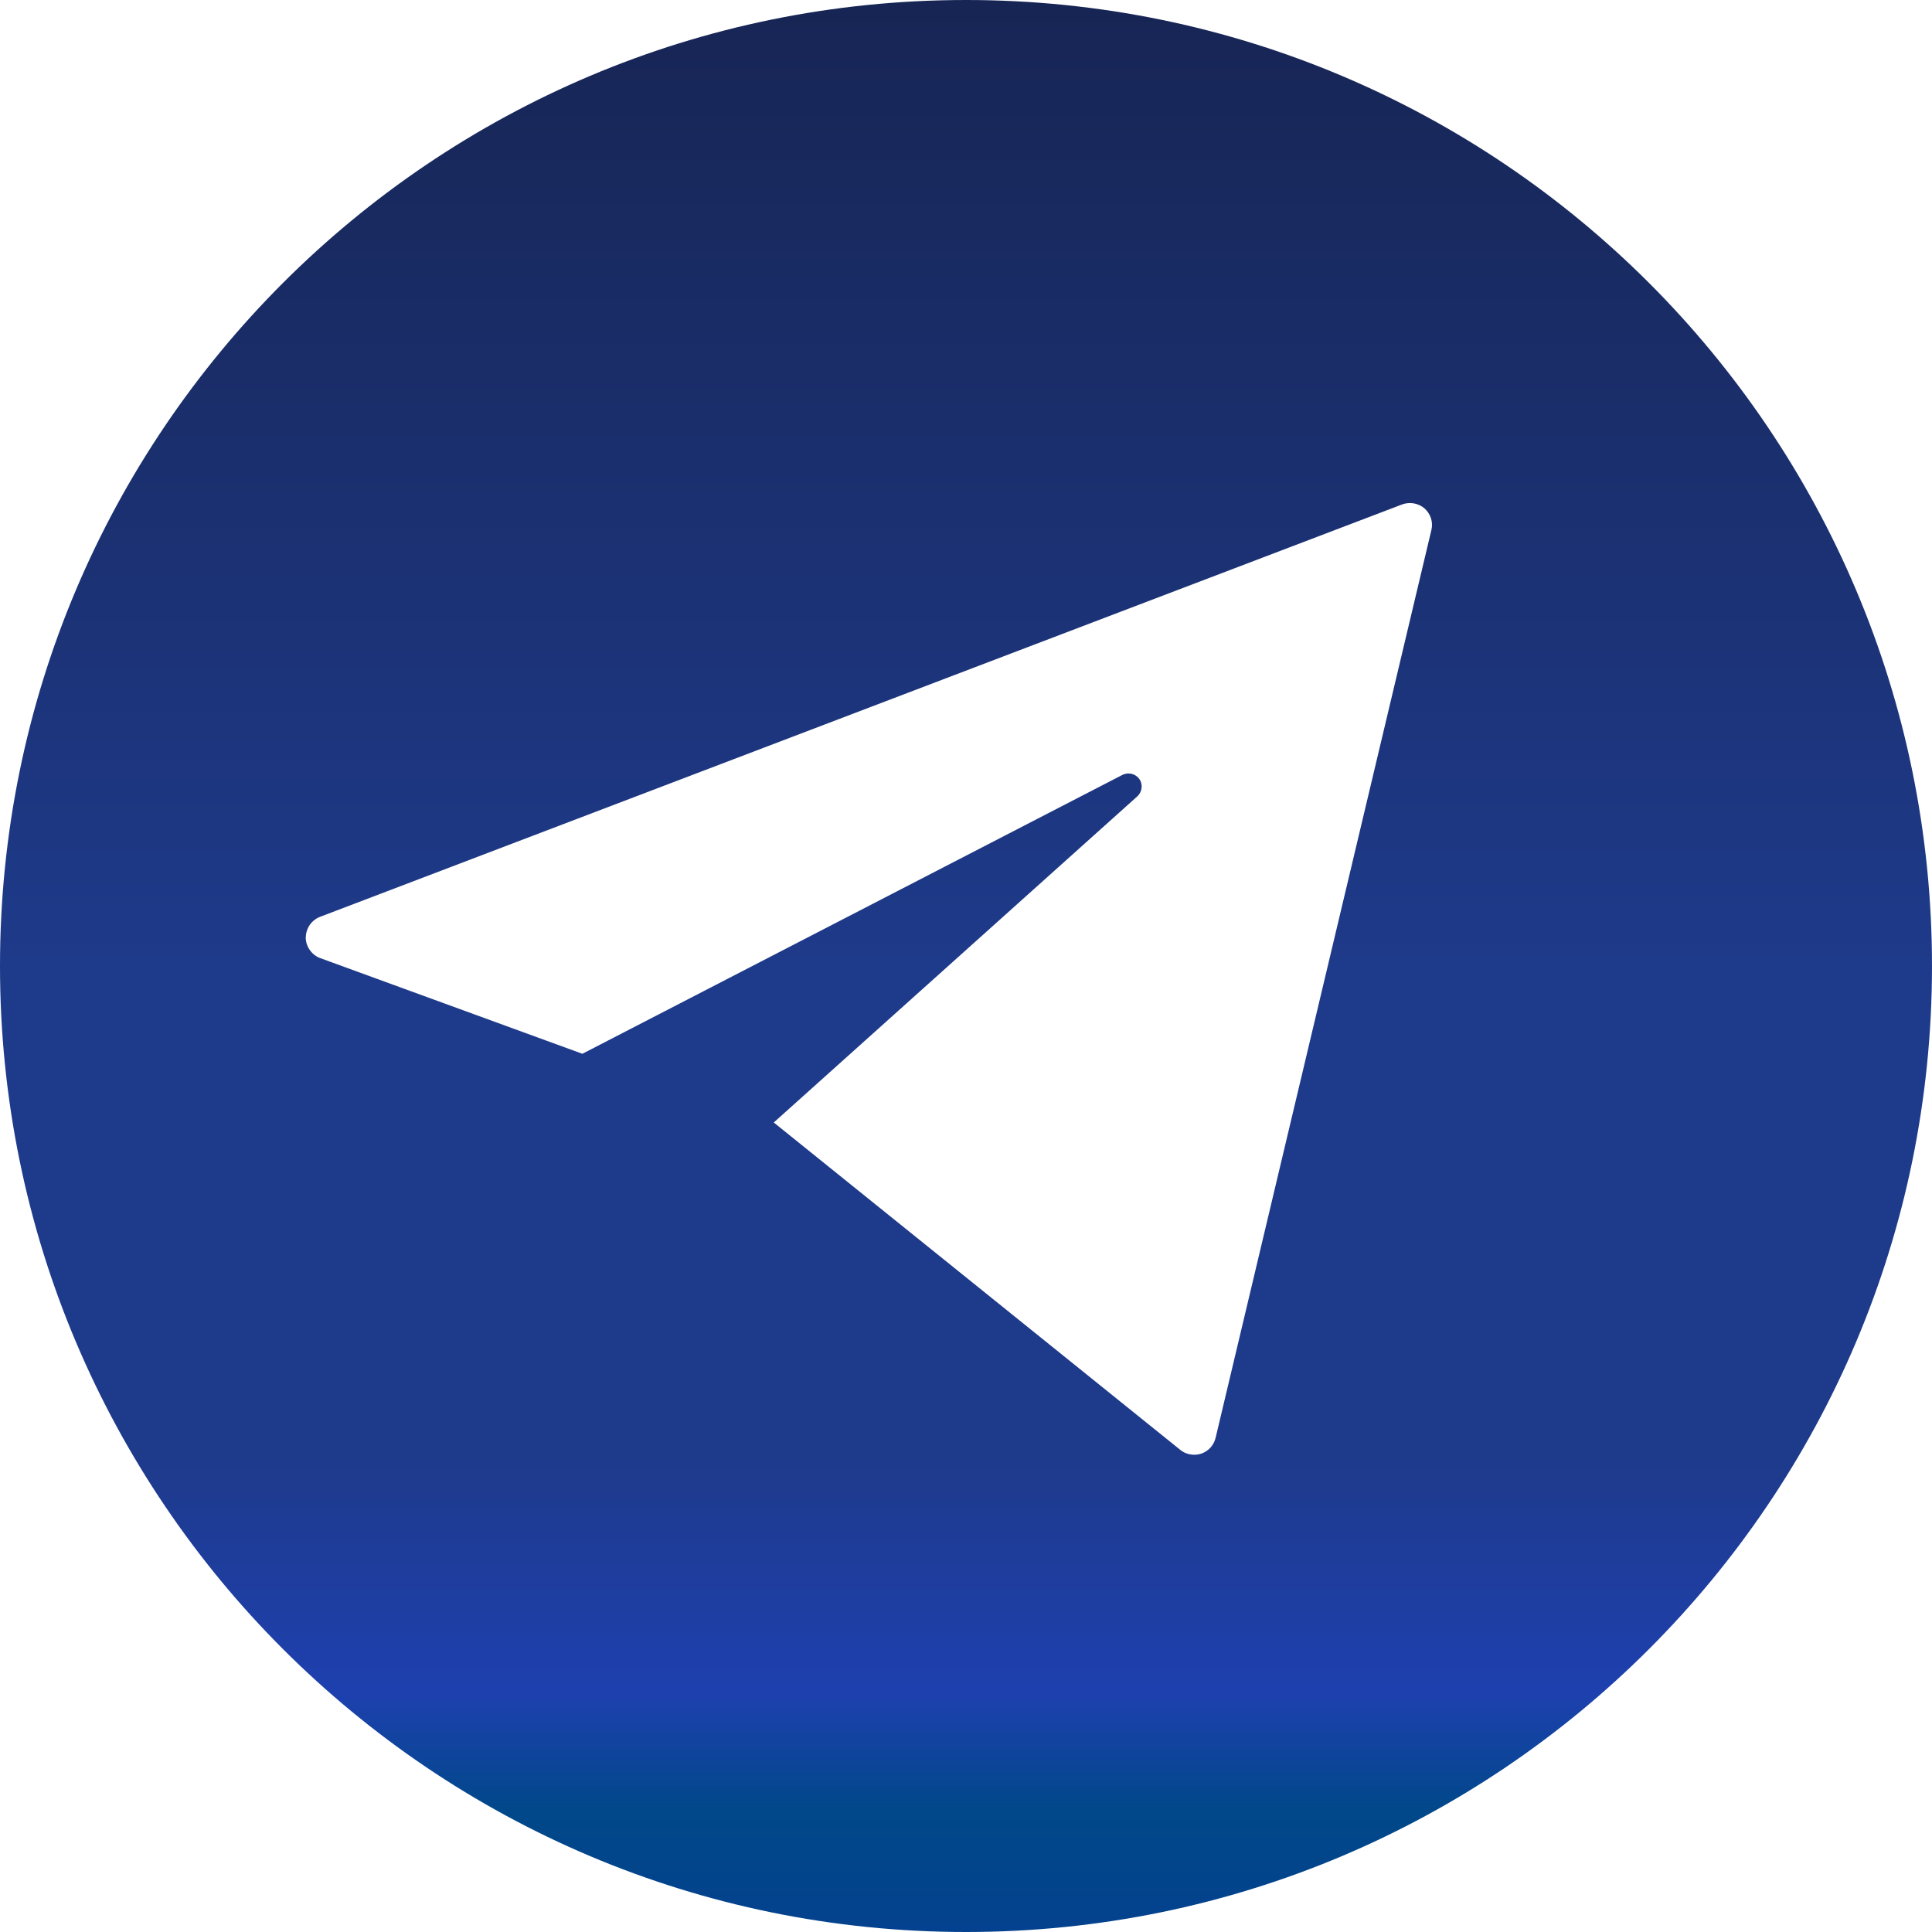
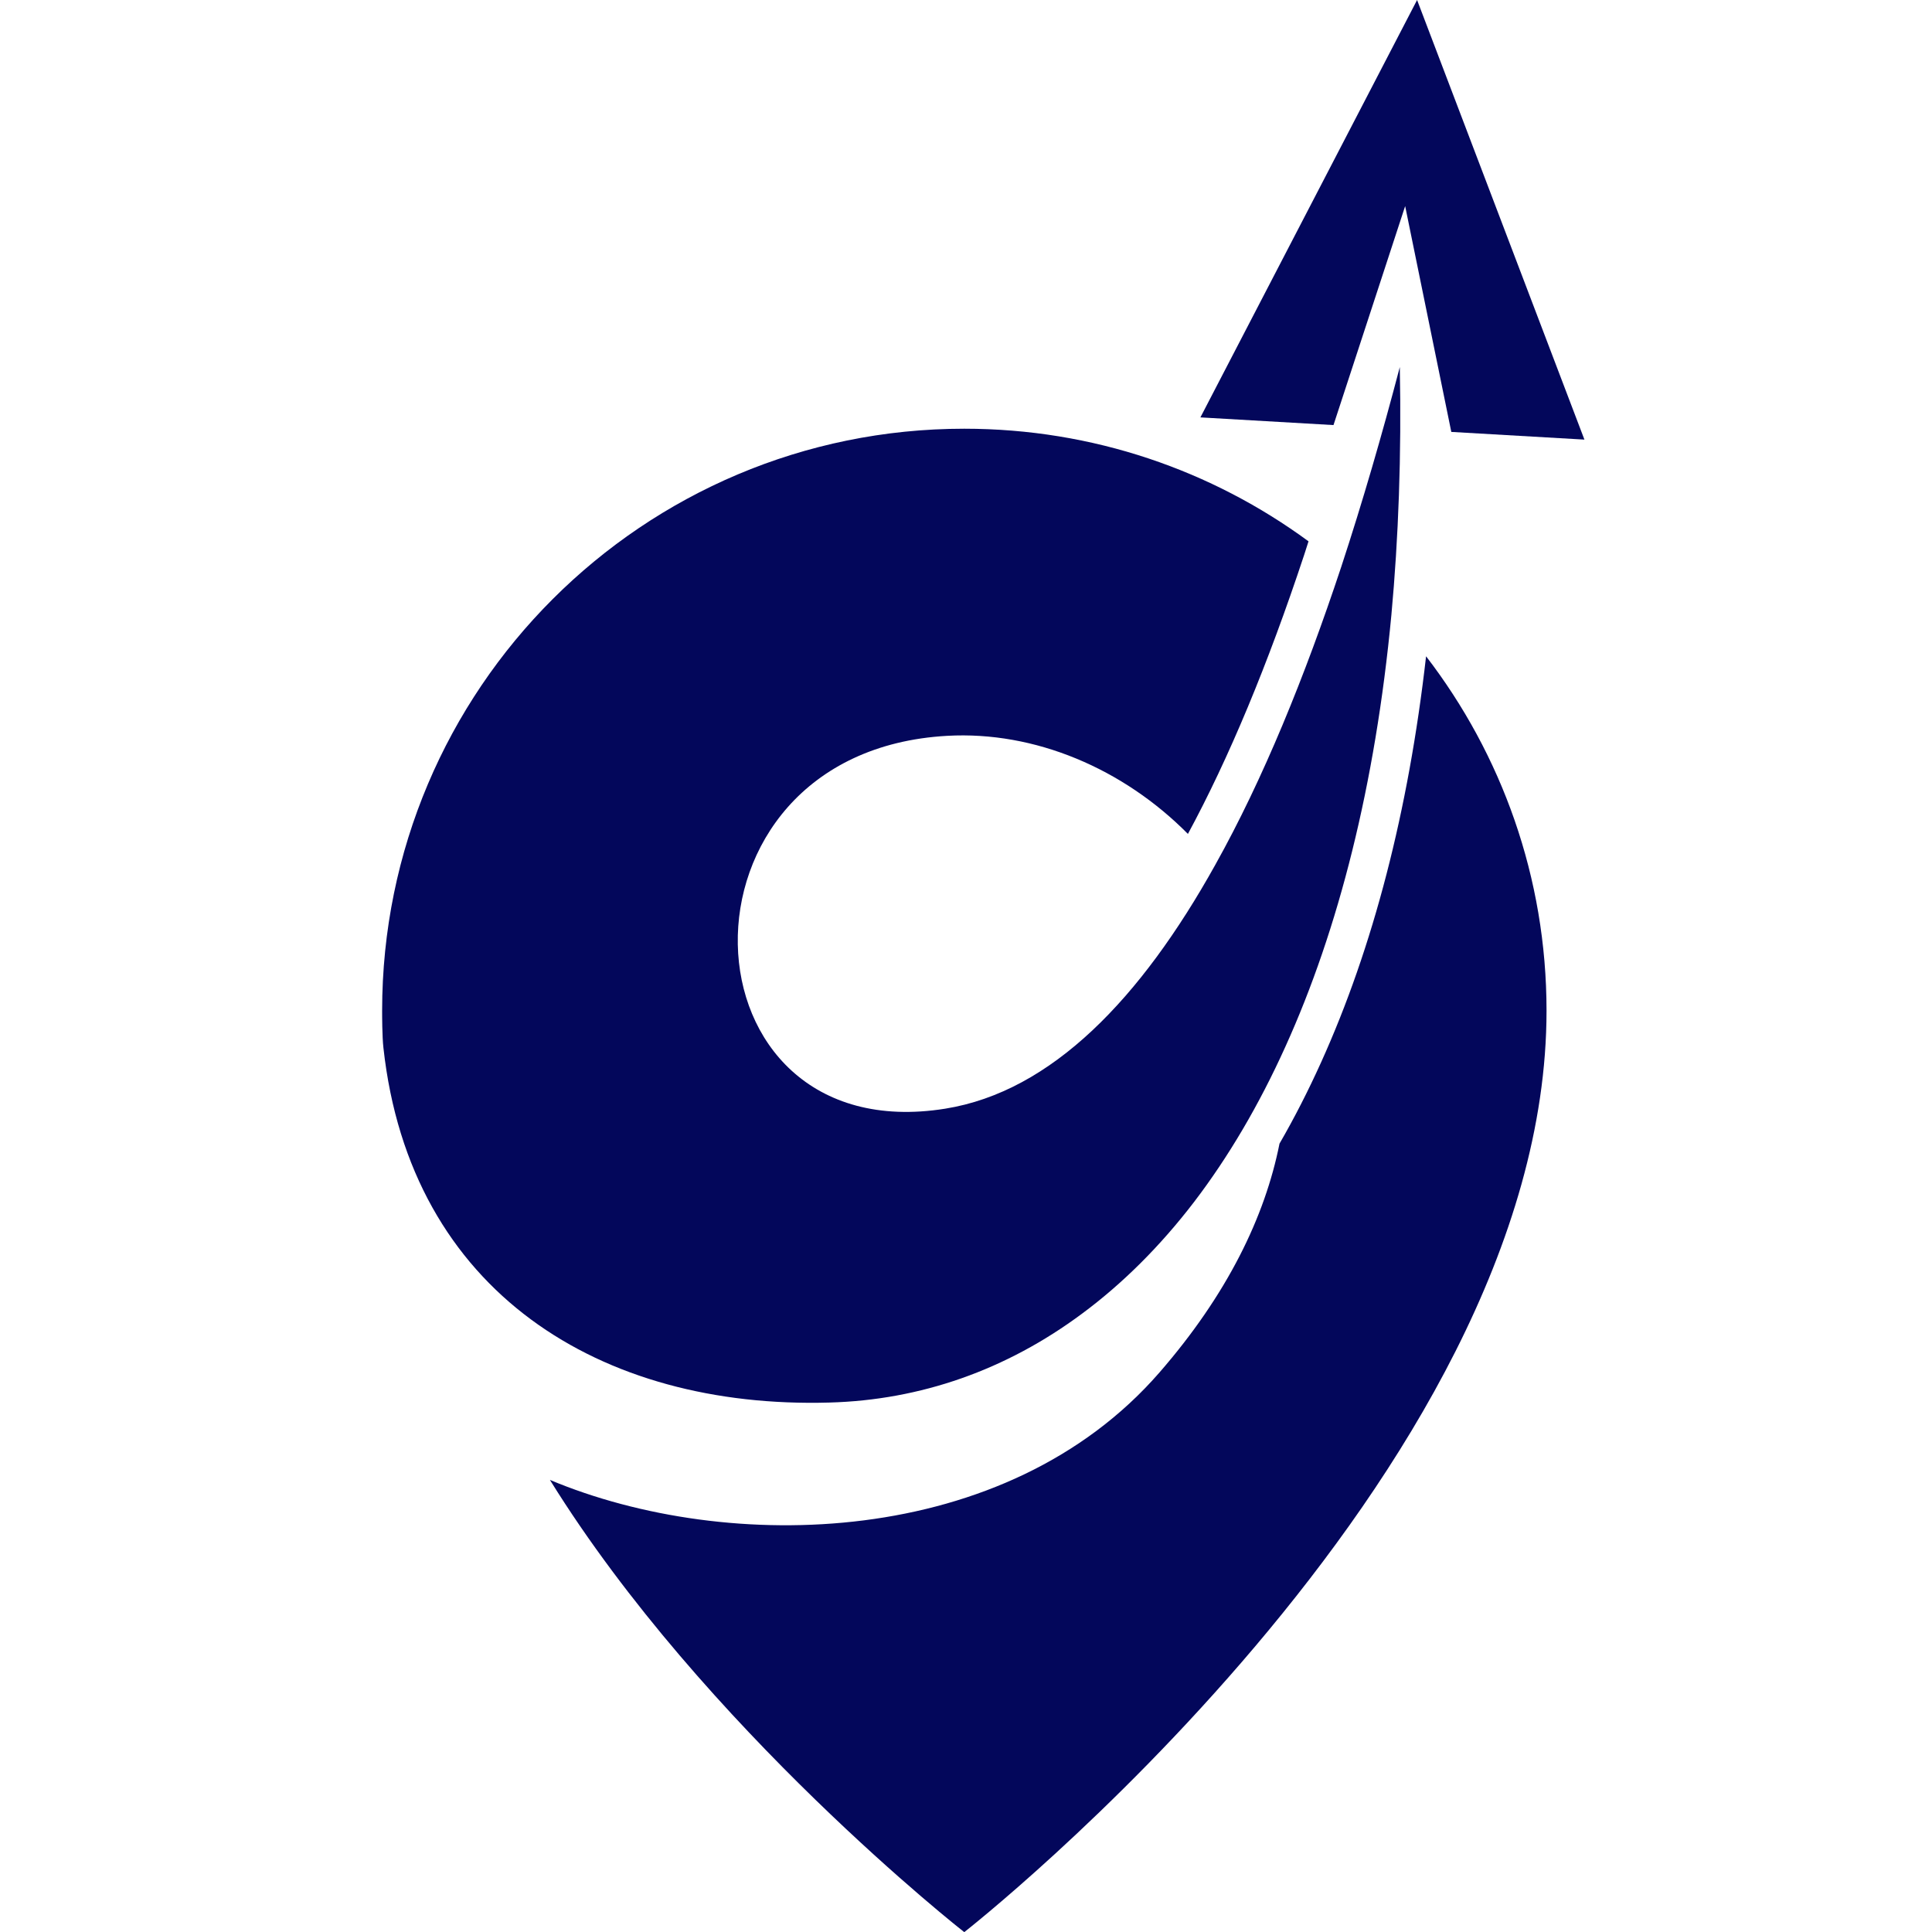
- <svg xmlns="http://www.w3.org/2000/svg" width="16" height="16" viewBox="0 0 16 16" fill="none">
-   <path fill-rule="evenodd" clip-rule="evenodd" d="M8 16C12.418 16 16 12.418 16 8C16 3.582 12.418 0 8 0C3.582 0 0 3.582 0 8C0 12.418 3.582 16 8 16ZM2.65 7.593C2.616 7.606 2.586 7.63 2.565 7.66C2.544 7.691 2.533 7.727 2.532 7.764C2.532 7.838 2.581 7.908 2.65 7.934L4.823 8.727L9.298 6.416C9.322 6.405 9.349 6.403 9.374 6.409C9.399 6.416 9.421 6.431 9.436 6.452C9.451 6.474 9.457 6.5 9.454 6.526C9.451 6.552 9.439 6.576 9.42 6.594L6.408 9.296L9.783 12.014C9.832 12.049 9.897 12.057 9.953 12.037C9.981 12.026 10.006 12.009 10.026 11.987C10.046 11.964 10.06 11.937 10.067 11.908L11.854 4.39C11.862 4.358 11.861 4.324 11.851 4.293C11.841 4.261 11.822 4.233 11.798 4.211C11.773 4.189 11.742 4.175 11.71 4.169C11.678 4.163 11.644 4.166 11.613 4.177L2.65 7.593Z" fill="url(#paint0_linear_251_4)" />
-   <defs>
-     <linearGradient id="paint0_linear_251_4" x1="8" y1="0" x2="8" y2="16" gradientUnits="userSpaceOnUse">
-       <stop stop-color="#172554" />
-       <stop offset="0.5" stop-color="#1E3A8A" />
-       <stop offset="0.75" stop-color="#1E3A8A" />
-       <stop offset="0.875" stop-color="#1E40AF" />
-       <stop offset="0.938" stop-color="#004889" />
-       <stop offset="1" stop-color="#04418E" />
-     </linearGradient>
-   </defs>
+ <svg xmlns="http://www.w3.org/2000/svg" width="32" height="32" viewBox="0 0 32 52" fill="none">
+   <g fill="#03075b">
+     <path d="M 25.555 28.598 C 25.207 29.367 24.836 30.094 24.438 30.781 C 24.047 32.746 23.035 34.84 21.203 36.945 C 17.078 41.684 9.602 41.844 4.801 39.832 C 8.949 46.52 15.953 52.004 15.953 52.004 C 15.953 52.004 31.625 39.742 31.625 27.203 C 31.625 23.613 30.414 20.305 28.383 17.664 C 27.91 21.828 26.957 25.5 25.555 28.598 Z" />
+     <path d="M 12.316 37.75 C 14.781 37.684 17.086 36.871 19.121 35.359 C 20.207 34.555 21.223 33.547 22.141 32.348 C 23.059 31.145 23.883 29.75 24.598 28.168 C 26.023 25.023 27.016 21.133 27.449 16.555 C 27.641 14.473 27.723 12.246 27.676 9.879 C 27.199 11.699 26.672 13.516 26.098 15.262 C 25.121 18.207 24 20.969 22.707 23.281 C 20.711 26.867 18.312 29.379 15.441 29.84 C 8.211 31 7.766 20.238 15.492 19.805 C 17.855 19.672 20.234 20.688 21.973 22.445 C 23.074 20.41 24.125 17.887 25.102 14.934 C 25.141 14.812 25.18 14.691 25.219 14.57 C 22.625 12.664 19.422 11.539 15.953 11.539 C 7.301 11.539 0.285 18.551 0.285 27.203 C 0.285 27.316 0.285 27.898 0.32 28.203 C 1.043 34.793 6.184 37.922 12.316 37.75 Z" />
+     <path d="M 27.82 5.547 L 29.062 11.625 L 32.645 11.832 L 28.141 0 L 22.309 11.234 L 25.891 11.441 Z" />
+   </g>
</svg>
